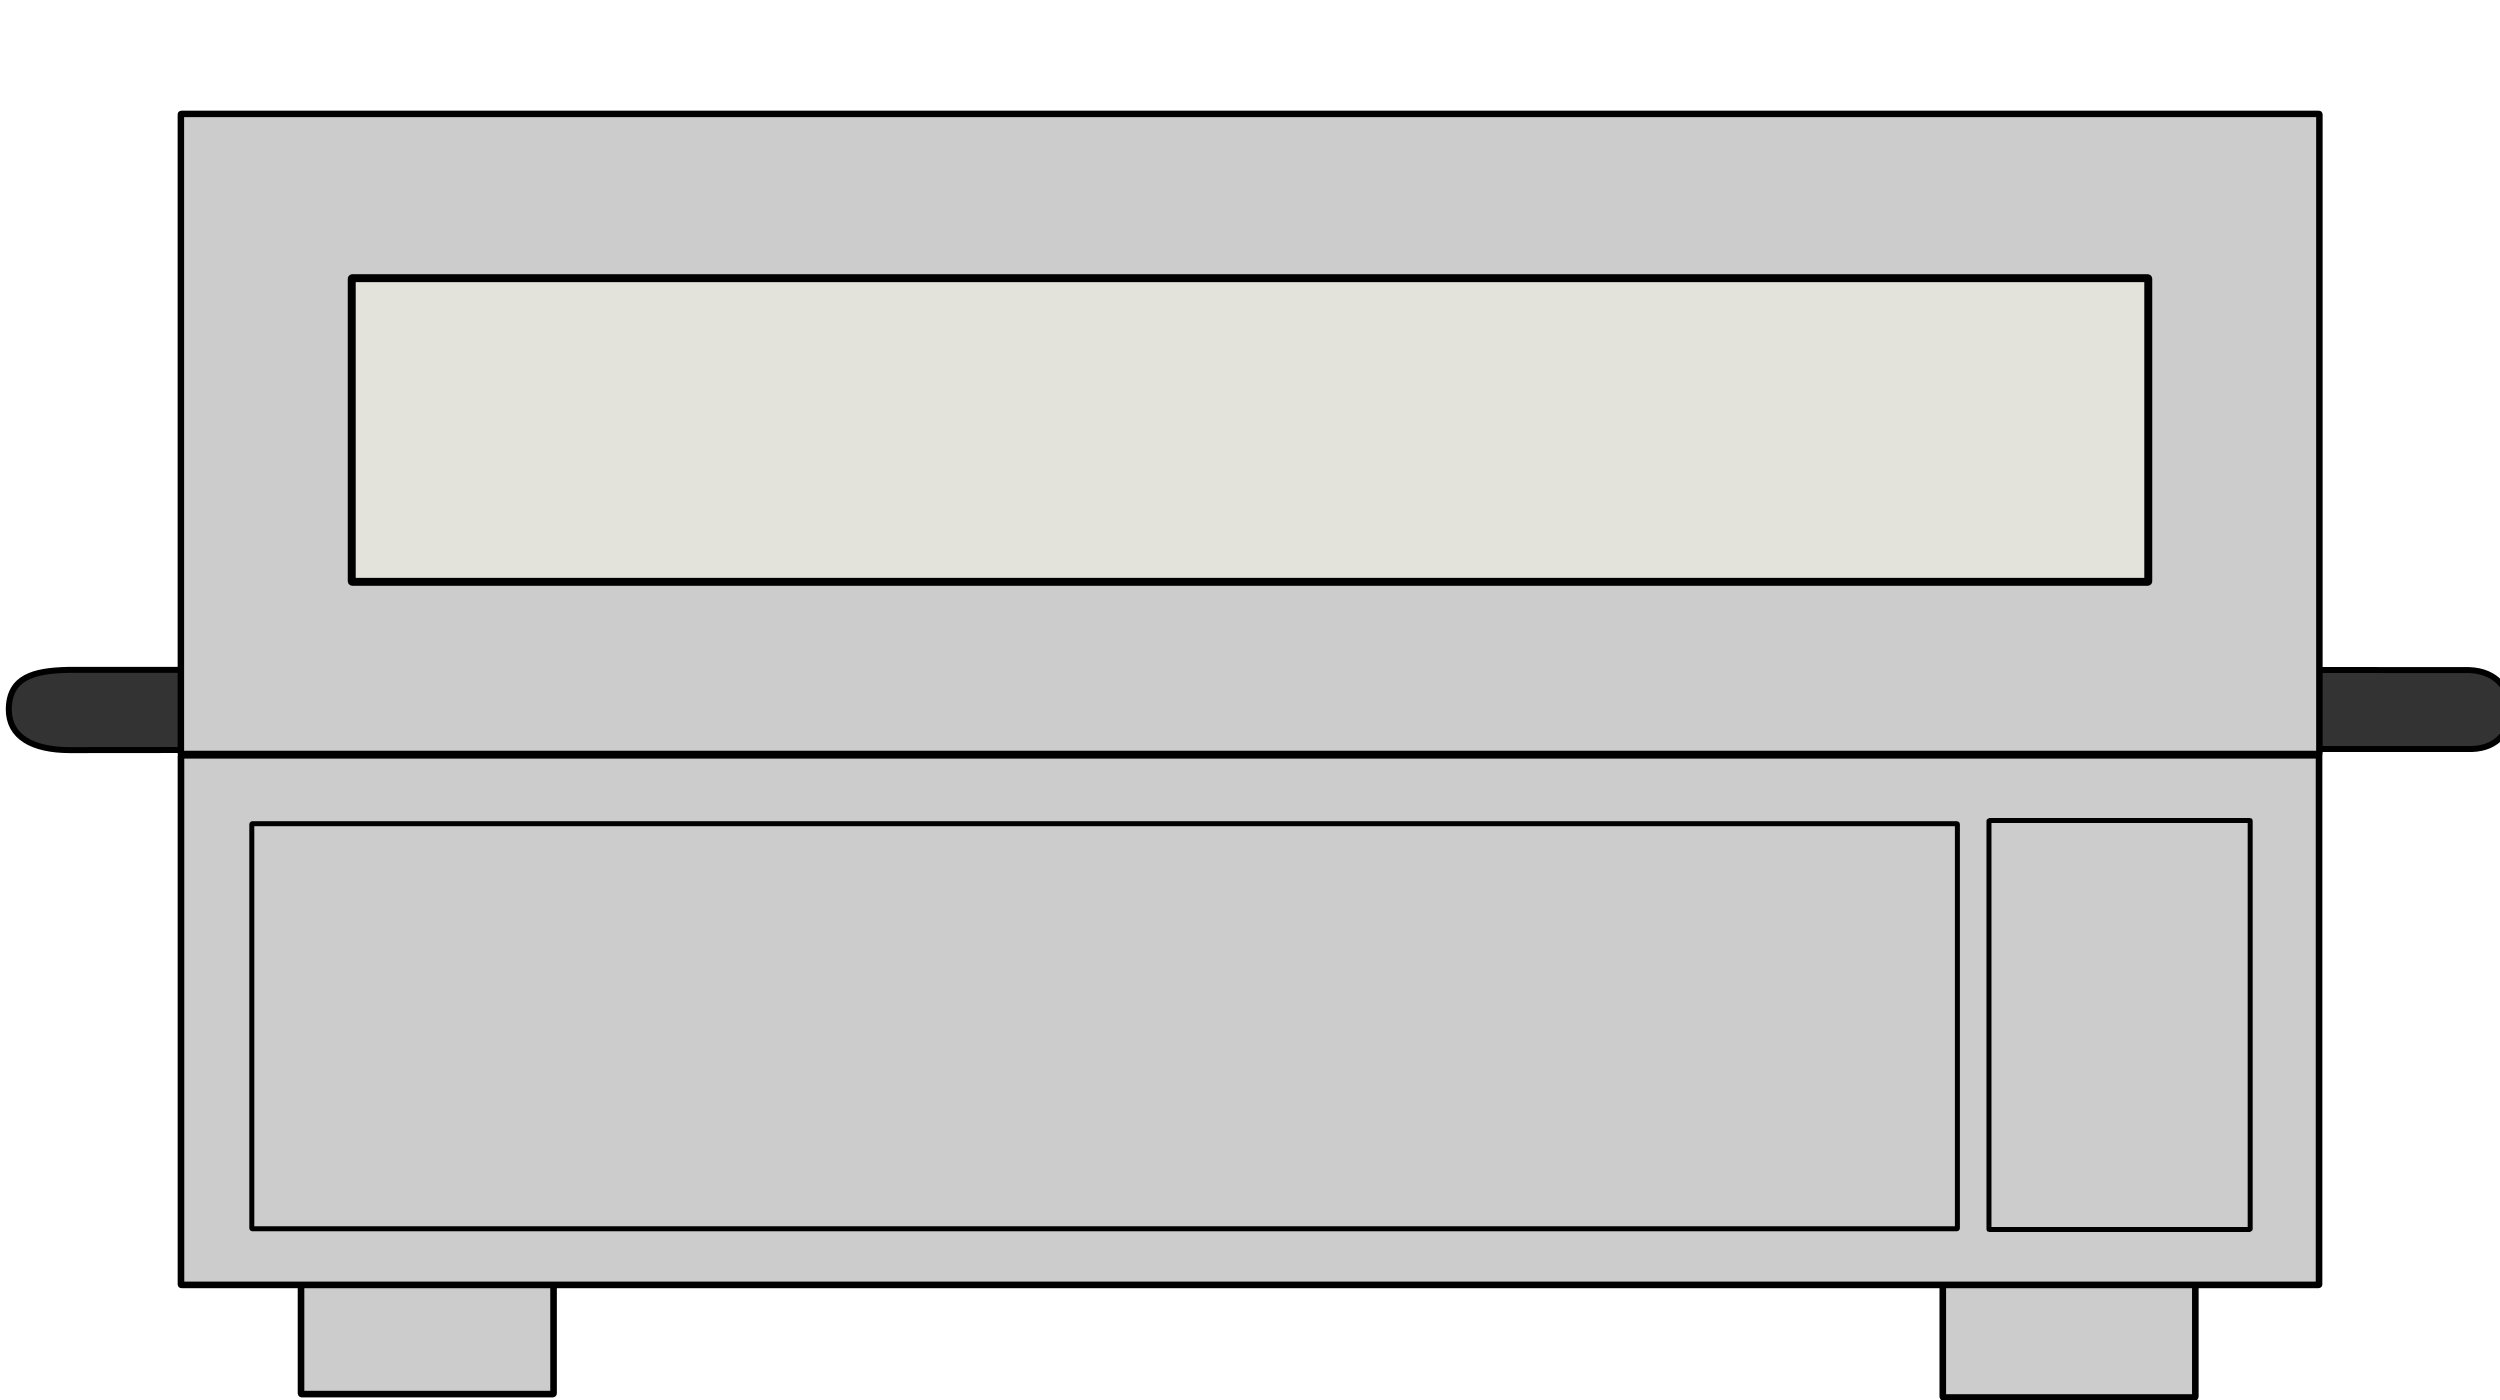
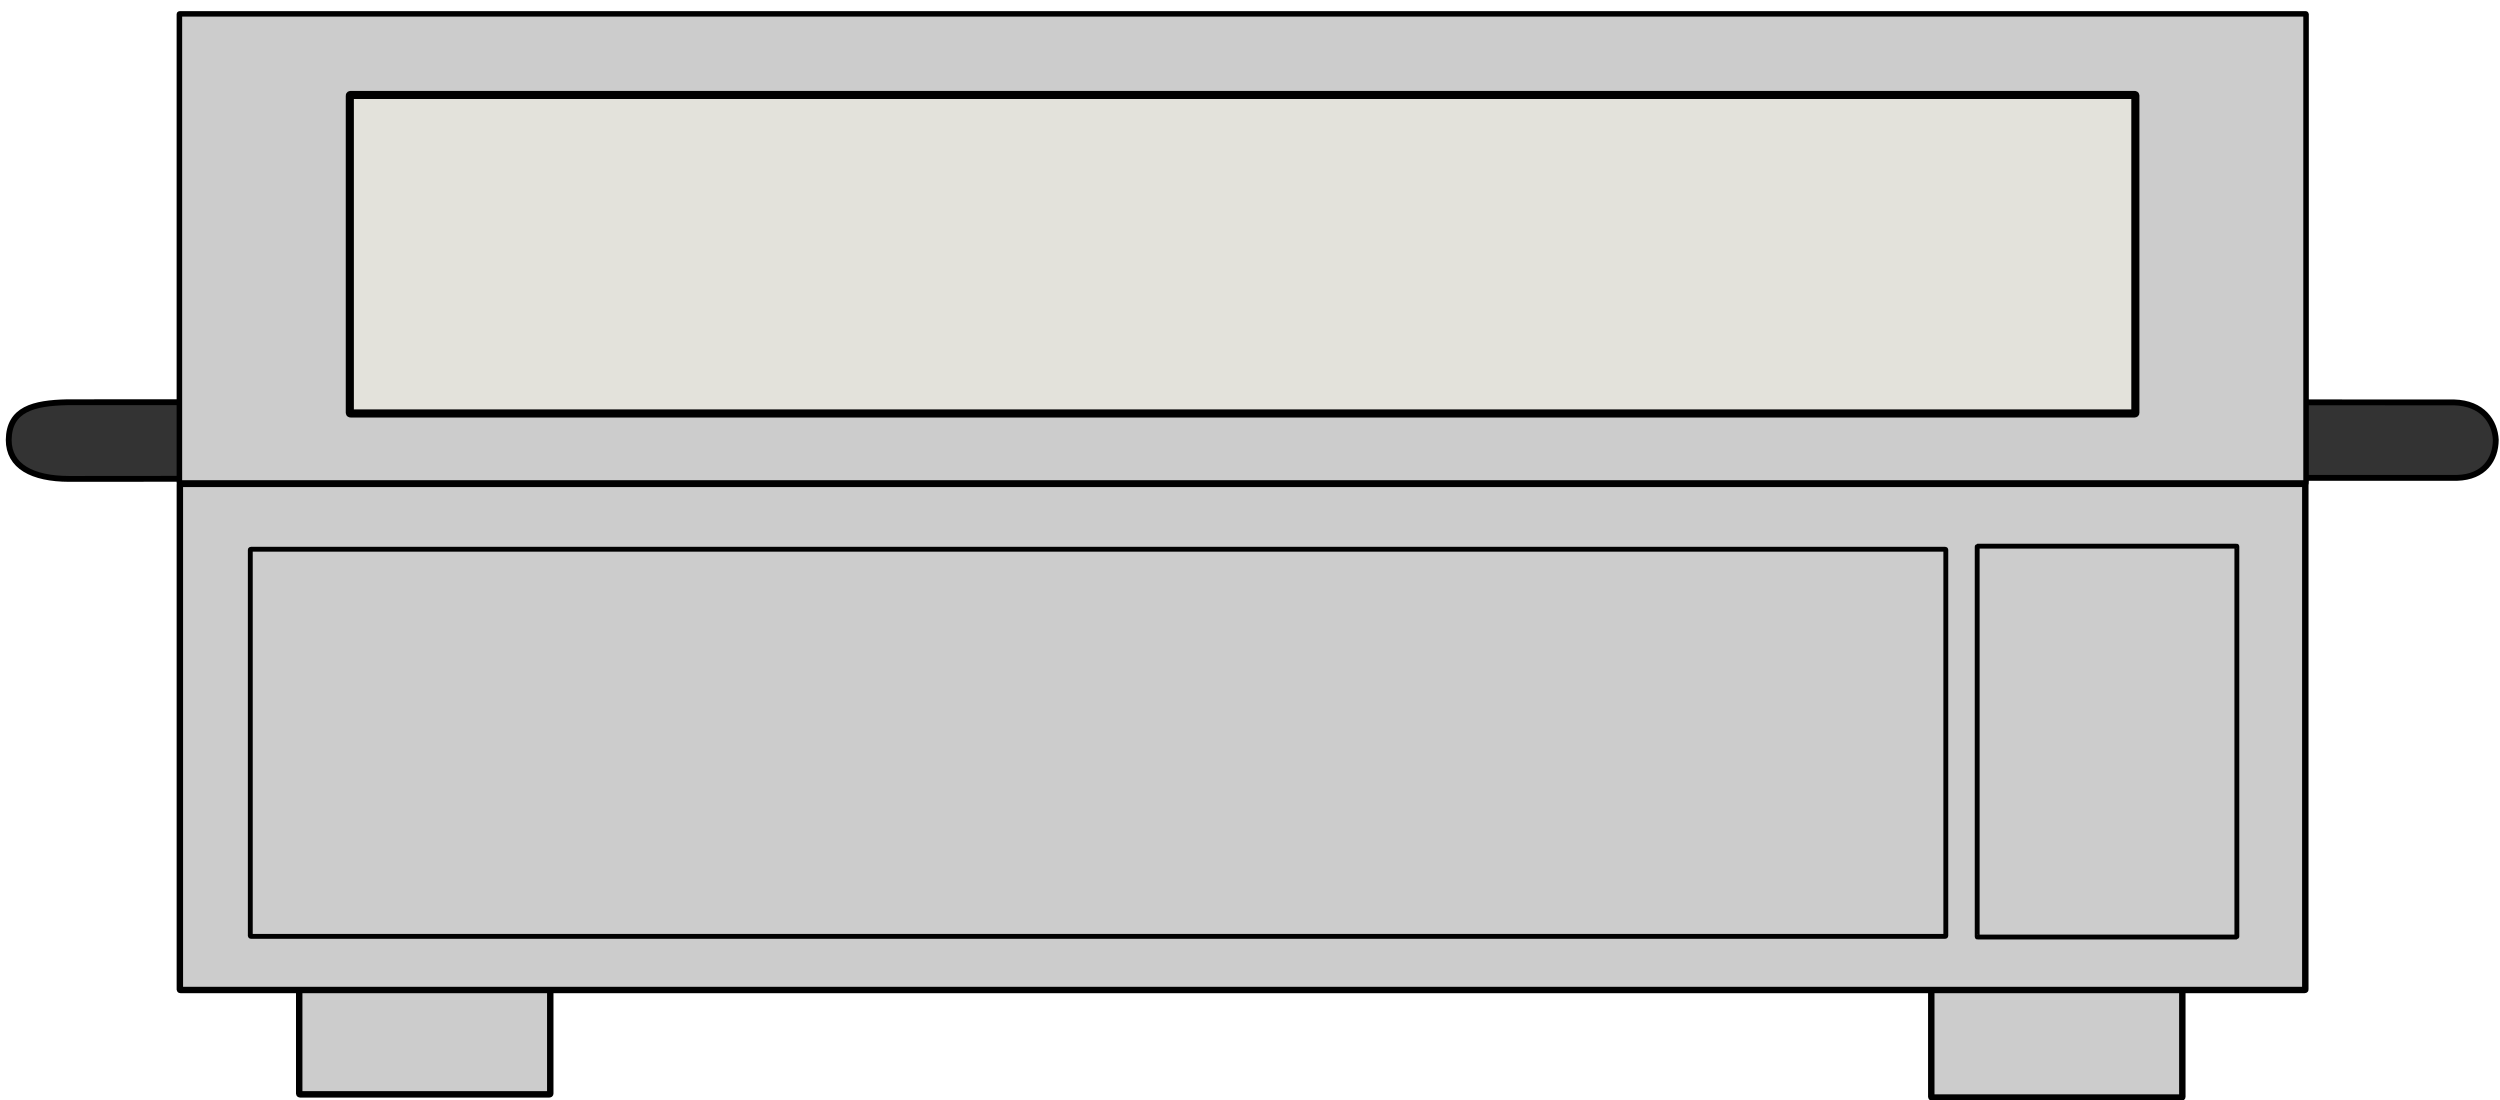
- <svg xmlns="http://www.w3.org/2000/svg" width="250" height="140" id="svg2" version="1.1">
+ <svg xmlns="http://www.w3.org/2000/svg" width="250" height="110" id="svg2" version="1.1">
  <defs id="defs4">
    </defs>
-   <g id="layer1" transform="translate(0,-912.3622)">
-     <rect style="fill:#cccccc;fill-opacity:1;stroke:#000000;stroke-width:0.66;stroke-miterlimit:4;stroke-dasharray:none" id="rect3003" width="25.254" height="13.637" x="30.102" y="1038.137" rx="0.089" ry="0.064" />
-     <rect style="fill:#cccccc;fill-opacity:1;stroke:#000000;stroke-width:0.66;stroke-miterlimit:4;stroke-dasharray:none" id="rect3003-1" width="25.254" height="13.637" x="194.279" y="1038.473" rx="0.089" ry="0.064" />
-     <rect style="fill:#cccccc;fill-opacity:1;stroke:#000000;stroke-width:0.66" id="rect2985" width="213.809" height="52.96" x="18.096" y="987.893" rx="0.077" ry="0.032" />
-     <path style="fill:#333333;fill-opacity:1;stroke:#000000;stroke-width:0.6;stroke-miterlimit:4;stroke-dasharray:none" d="m 6.772,979.352 56.699,-0.027 62.501,0 120.896,0.044 c 2.874,0.084 4.108,2.014 4.196,3.918 -0.017,2.078 -1.191,3.89 -3.887,3.978 l -121.206,0 -119.013,0.109 c -3.714,-0.013 -6.08,-1.32 -6.08,-4.079 0.037,-3.219 2.489,-3.861 5.892,-3.943 z" id="rect3023" />
-     <rect style="fill:#cccccc;fill-opacity:1;stroke:#000000;stroke-width:0.648;stroke-miterlimit:4;stroke-dasharray:none" id="rect3799" width="213.851" height="64.005" x="18.088" y="923.754" rx="0.074" ry="0.032" />
-     <rect style="fill:#e3e2db;fill-opacity:1;stroke:#000000;stroke-width:0.795;stroke-miterlimit:4;stroke-dasharray:none" id="rect3801" width="179.653" height="30.365" x="35.174" y="940.18" rx="0.072" ry="0.048" />
-     <rect style="fill:#cccccc;fill-opacity:1;stroke:#000000;stroke-width:0.5;stroke-miterlimit:4;stroke-dasharray:none" id="rect3803" width="170.559" height="40.509" x="25.181" y="994.733" rx="0.072" ry="0.048" />
-     <rect style="fill:#cccccc;fill-opacity:1;stroke:#000000;stroke-width:0.5;stroke-miterlimit:4;stroke-dasharray:none" id="rect3803-7" width="26.121" height="40.894" x="198.897" y="994.415" rx="0.011" ry="0.048" />
+   <g id="layer1" transform="translate(0,-942.3622)">
+     <rect style="fill:#cccccc;fill-opacity:1;stroke:#000000;stroke-width:0.643;stroke-miterlimit:4;stroke-dasharray:none" id="rect3003" width="25.105" height="13.033" x="29.921" y="1038.765" rx="0.089" ry="0.061" />
+     <rect style="fill:#cccccc;fill-opacity:1;stroke:#000000;stroke-width:0.643;stroke-miterlimit:4;stroke-dasharray:none" id="rect3003-1" width="25.105" height="13.033" x="193.128" y="1039.086" rx="0.089" ry="0.061" />
+     <rect style="fill:#cccccc;fill-opacity:1;stroke:#000000;stroke-width:0.643" id="rect2985" width="212.545" height="50.612" x="17.986" y="990.749" rx="0.076" ry="0.031" />
+     <path style="fill:#333333;fill-opacity:1;stroke:#000000;stroke-width:0.585;stroke-miterlimit:4;stroke-dasharray:none" d="m 6.729,982.586 56.364,-0.026 62.132,0 120.182,0.042 c 2.857,0.081 4.083,1.925 4.171,3.745 -0.017,1.985 -1.184,3.717 -3.864,3.802 l -120.489,0 -118.309,0.104 c -3.692,-0.012 -6.044,-1.262 -6.044,-3.899 0.036,-3.076 2.474,-3.69 5.857,-3.768 z" id="rect3023" />
+     <rect style="fill:#cccccc;fill-opacity:1;stroke:#000000;stroke-width:0.553;stroke-miterlimit:4;stroke-dasharray:none" id="rect3799" width="212.667" height="46.909" x="17.939" y="943.749" rx="0.074" ry="0.024" />
+     <rect style="fill:#e3e2db;fill-opacity:1;stroke:#000000;stroke-width:0.811;stroke-miterlimit:4;stroke-dasharray:none" id="rect3801" width="178.554" height="31.85" x="34.982" y="951.858" rx="0.072" ry="0.05" />
+     <rect style="fill:#cccccc;fill-opacity:1;stroke:#000000;stroke-width:0.487;stroke-miterlimit:4;stroke-dasharray:none" id="rect3803" width="169.551" height="38.713" x="25.03" y="997.285" rx="0.071" ry="0.046" />
+     <rect style="fill:#cccccc;fill-opacity:1;stroke:#000000;stroke-width:0.487;stroke-miterlimit:4;stroke-dasharray:none" id="rect3803-7" width="25.967" height="39.082" x="197.719" y="996.981" rx="0.011" ry="0.046" />
  </g>
</svg>
